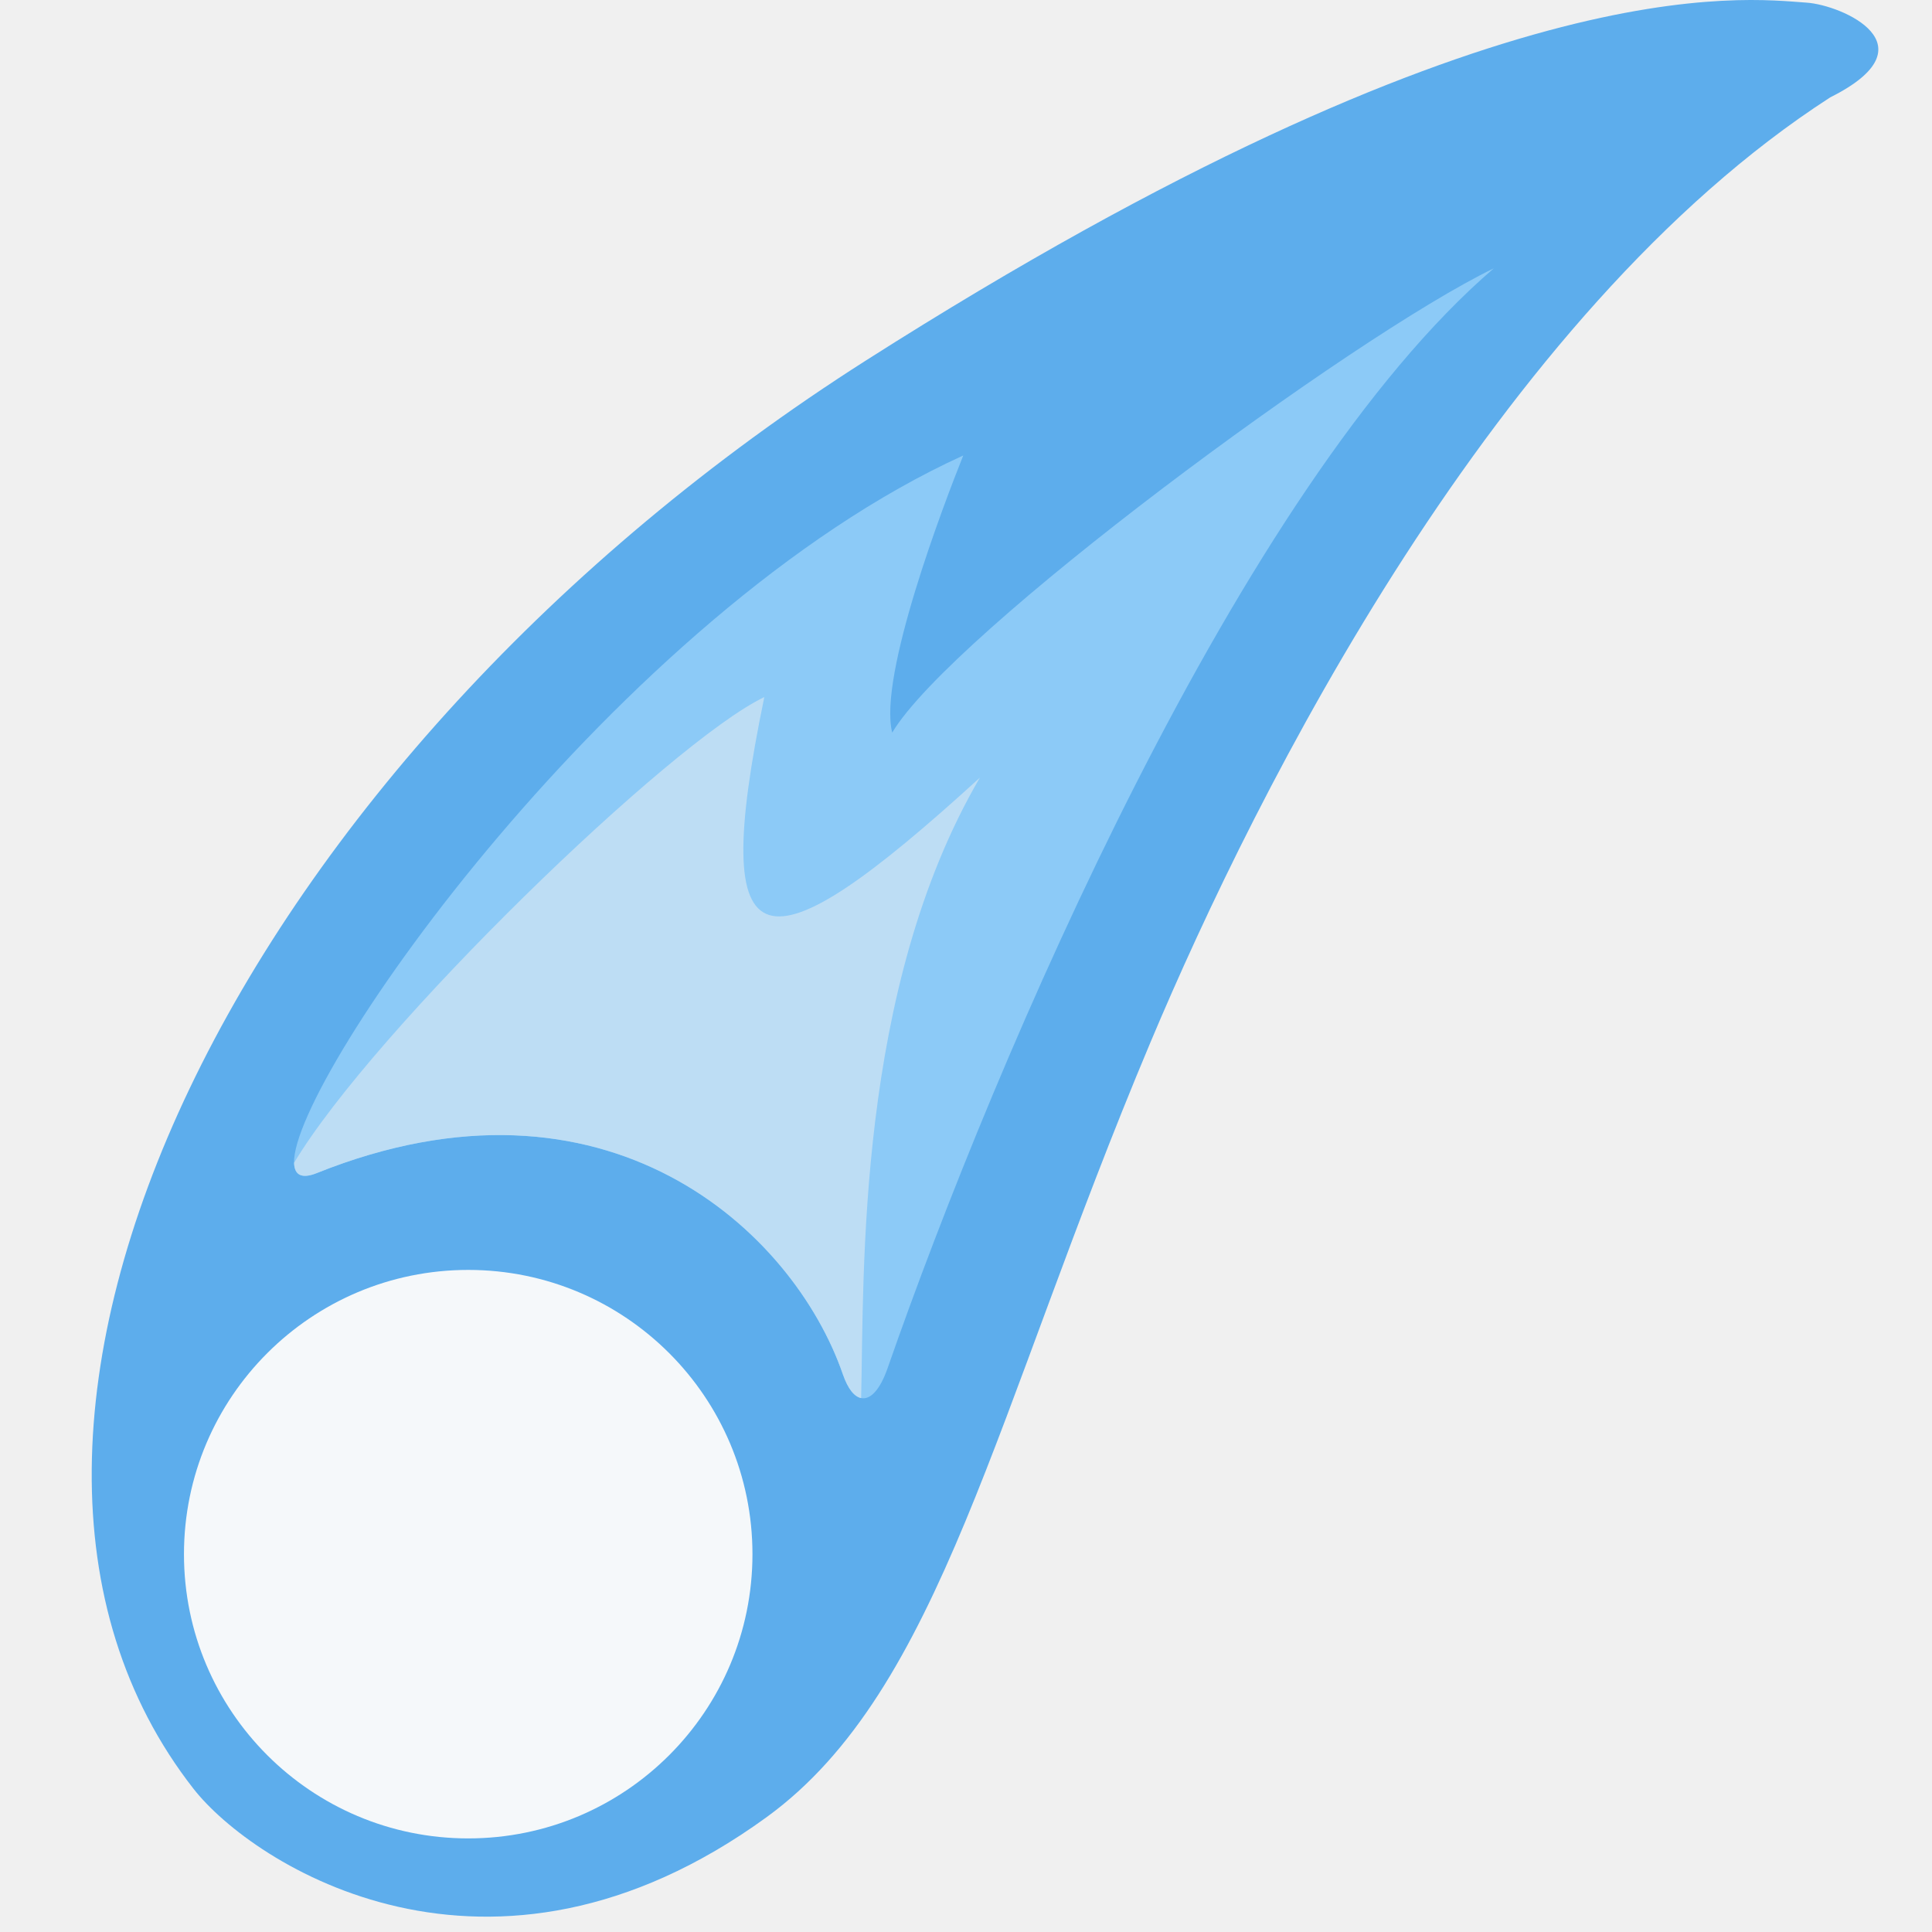
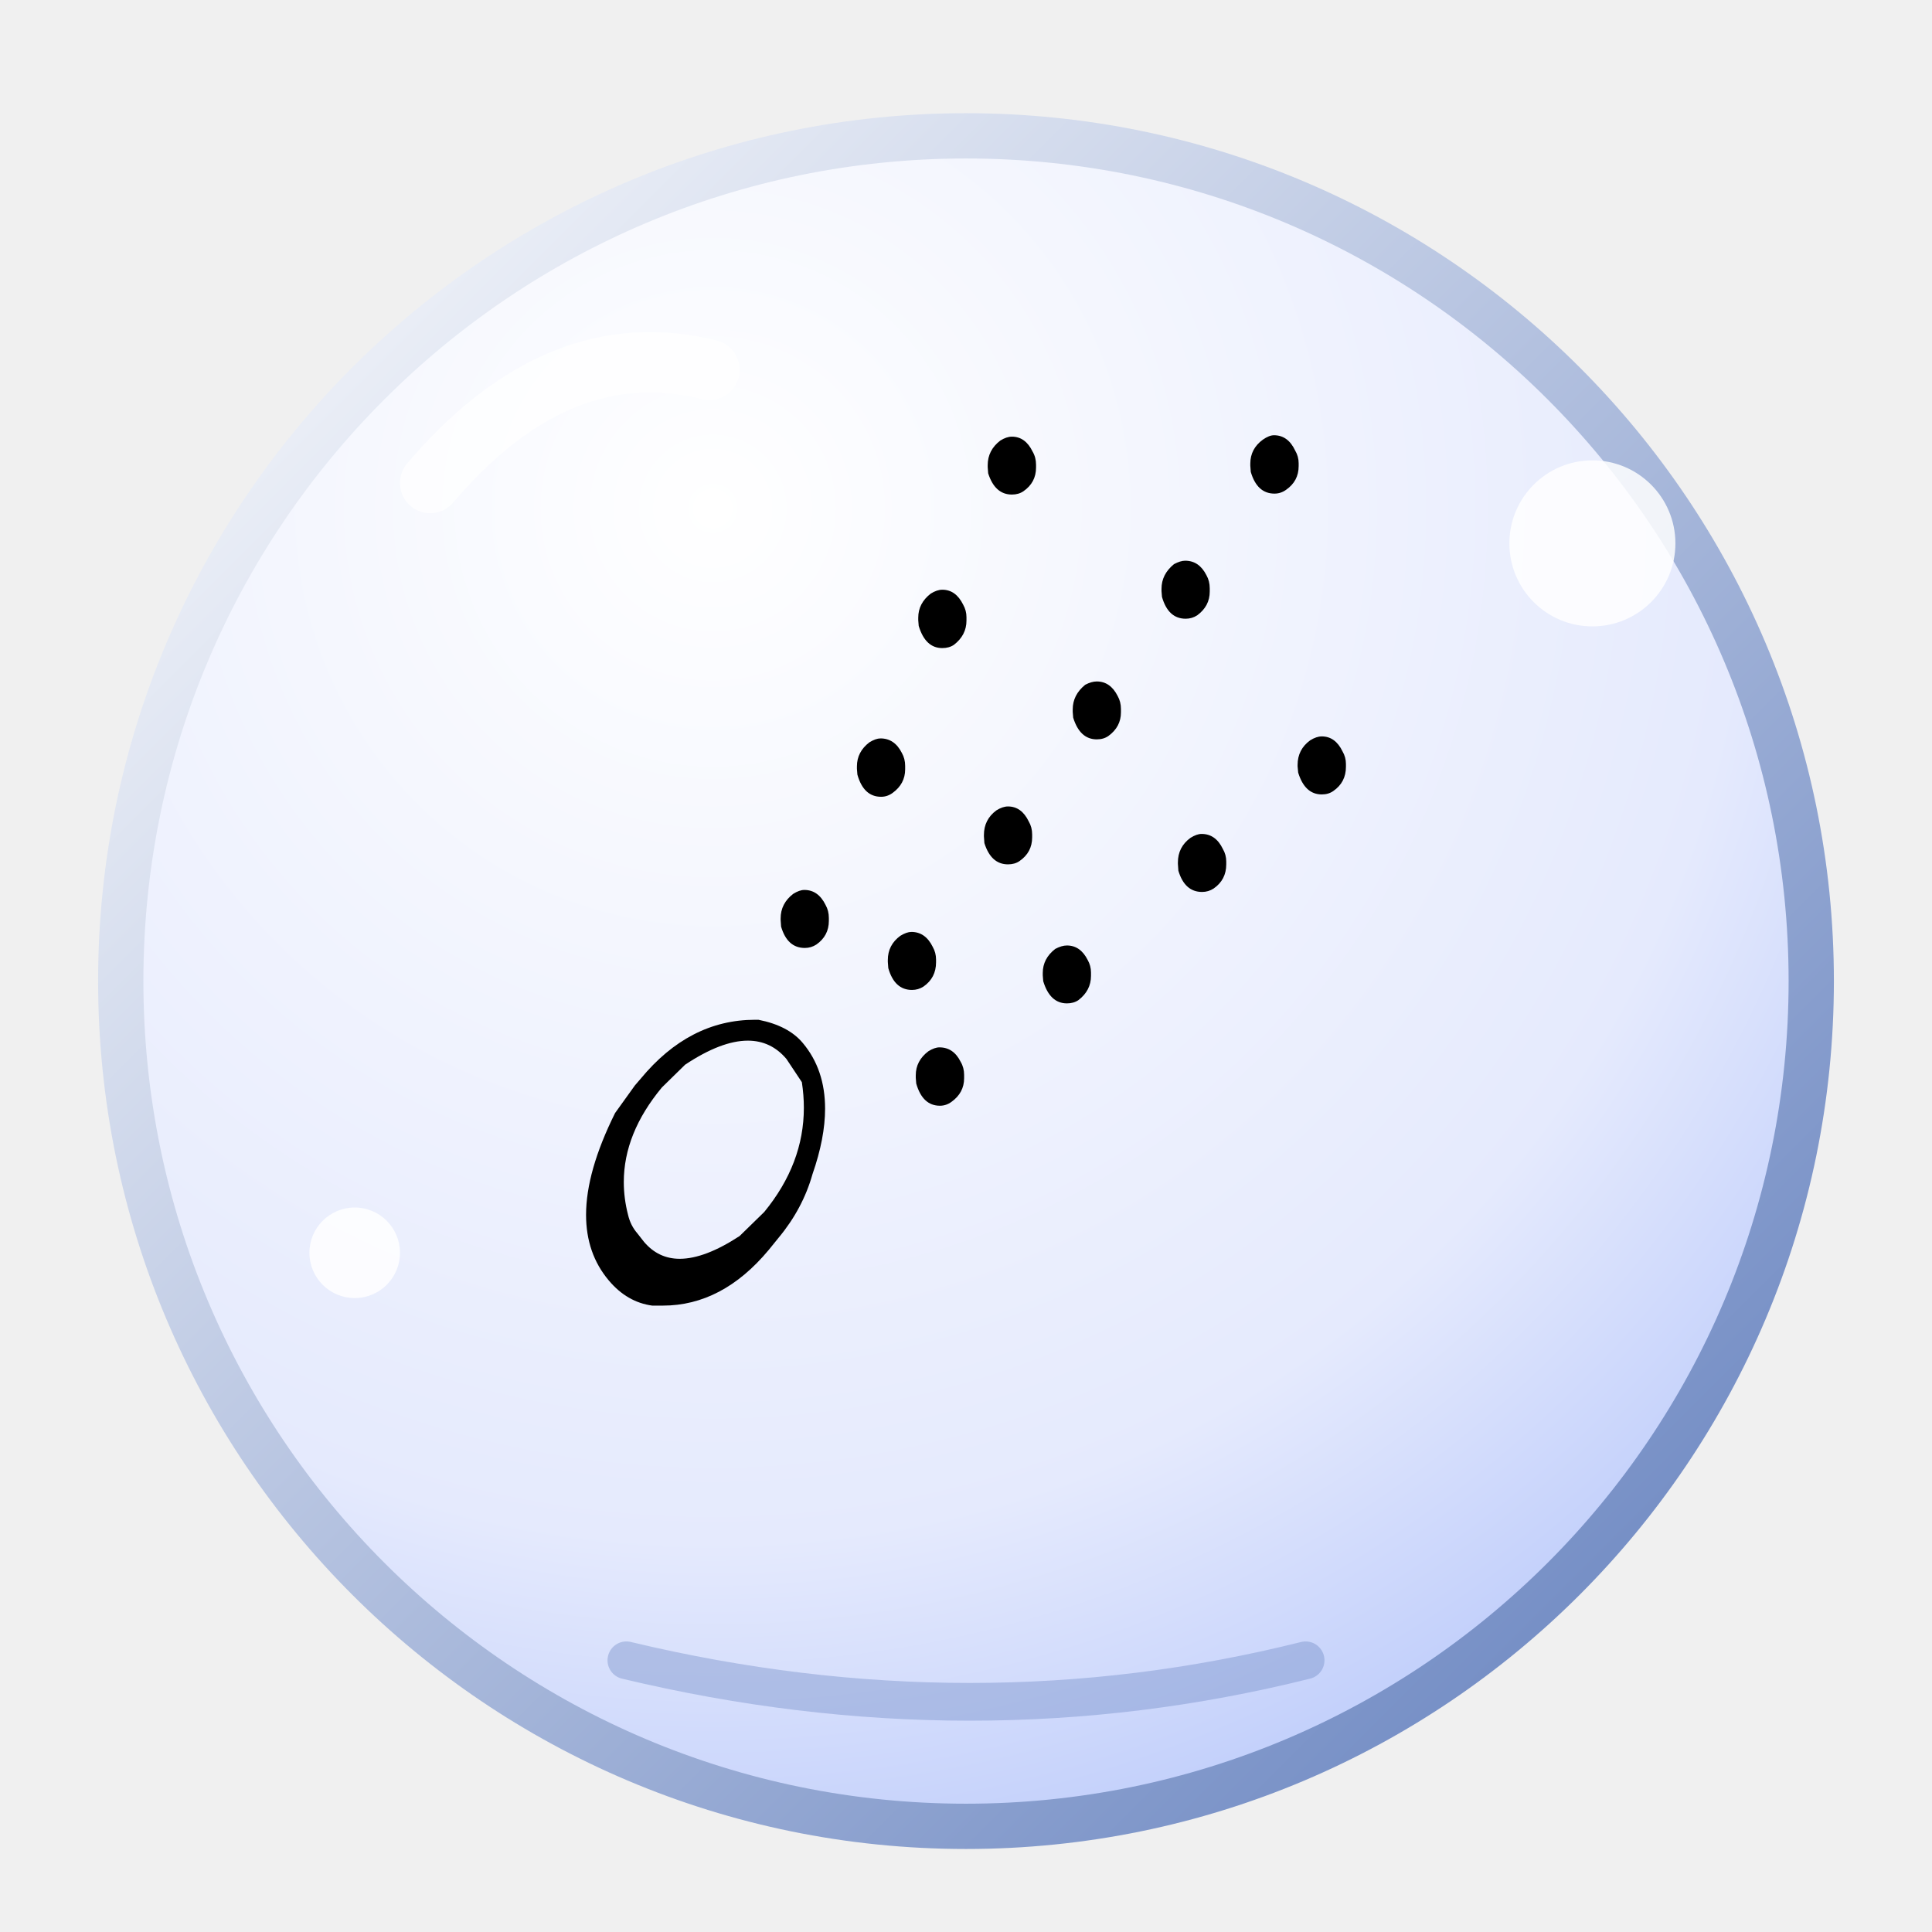
- <svg xmlns="http://www.w3.org/2000/svg" viewBox="0 0 36 36">
-   <path fill="#5DADEC" d="M33.662.049c-1.148-.077-5.869-.75-17.522 6.665C4.488 14.129-1.646 26.609 3.604 33.329c1.104 1.413 5.518 4.283 10.682.53 3.247-2.359 4.242-7.52 7.15-14.434 1.986-4.723 6.444-13.594 12.668-17.611 1.942-.97.22-1.72-.442-1.765z" />
-   <path fill="#8CCAF7" d="M16.625 13.651c-.265-1.059.971-4.281 1.324-5.164-6.437 2.929-12.509 11.616-12.47 13.18.006.227.139.305.42.193 5.398-2.166 8.882 1.07 9.807 3.751.095.274.214.414.339.44.171.036.352-.15.494-.557C18.565 19.675 23.112 9.055 27.835 5c-2.648 1.28-10.106 6.797-11.21 8.651z" />
-   <path fill="#BDDDF4" d="M14.242 12.989c-1.737.827-7.275 6.192-8.762 8.678.006.227.139.305.42.193 5.398-2.166 8.882 1.07 9.807 3.751.095.274.214.414.339.44.057-2.328-.092-7.616 2.213-11.561-4.061 3.707-5.076 3.618-4.017-1.501z" />
-   <path fill="#F5F8FA" d="M8.725 23.663c-2.925 0-5.297 2.371-5.297 5.297 0 2.925 2.372 5.296 5.297 5.296s5.296-2.371 5.296-5.296c0-2.926-2.371-5.297-5.296-5.297z" />
+ <svg xmlns="http://www.w3.org/2000/svg" viewBox="0 0 256 256" role="img" aria-labelledby="t" data-origin="kids-learn-self-authored-icon">
+   <defs>
+     <radialGradient id="paper" cx=".35" cy=".22" r=".9">
+       <stop stop-color="#ffffff" />
+       <stop offset=".68" stop-color="#e5eafd" />
+       <stop offset="1" stop-color="#b3c4fa" />
+     </radialGradient>
+     <linearGradient id="edge" x1="0" x2="1" y1="0" y2="1">
+       <stop stop-color="#ffffff" />
+       <stop offset="1" stop-color="#617ebd" />
+     </linearGradient>
+   </defs>
+   <circle cx="128" cy="130" r="112" fill="url(#paper)" stroke="url(#edge)" stroke-width="6" />
+   <path d="M57 64Q74 44 94 49" fill="none" stroke="#fff" stroke-width="8" stroke-linecap="round" opacity=".75" />
+   <circle cx="211" cy="72" r="11" fill="#fff" opacity=".85" />
+   <circle cx="47" cy="166" r="6" fill="#fff" opacity=".85" />
+   <text x="128" y="173" text-anchor="middle" font-family="Apple Color Emoji,Segoe UI Emoji,Noto Color Emoji,sans-serif" font-size="131">☄️</text>
+   <path d="M83 220Q129 231 173 220" stroke="#617ebd" stroke-width="5" fill="none" stroke-linecap="round" opacity=".35" />
</svg>
